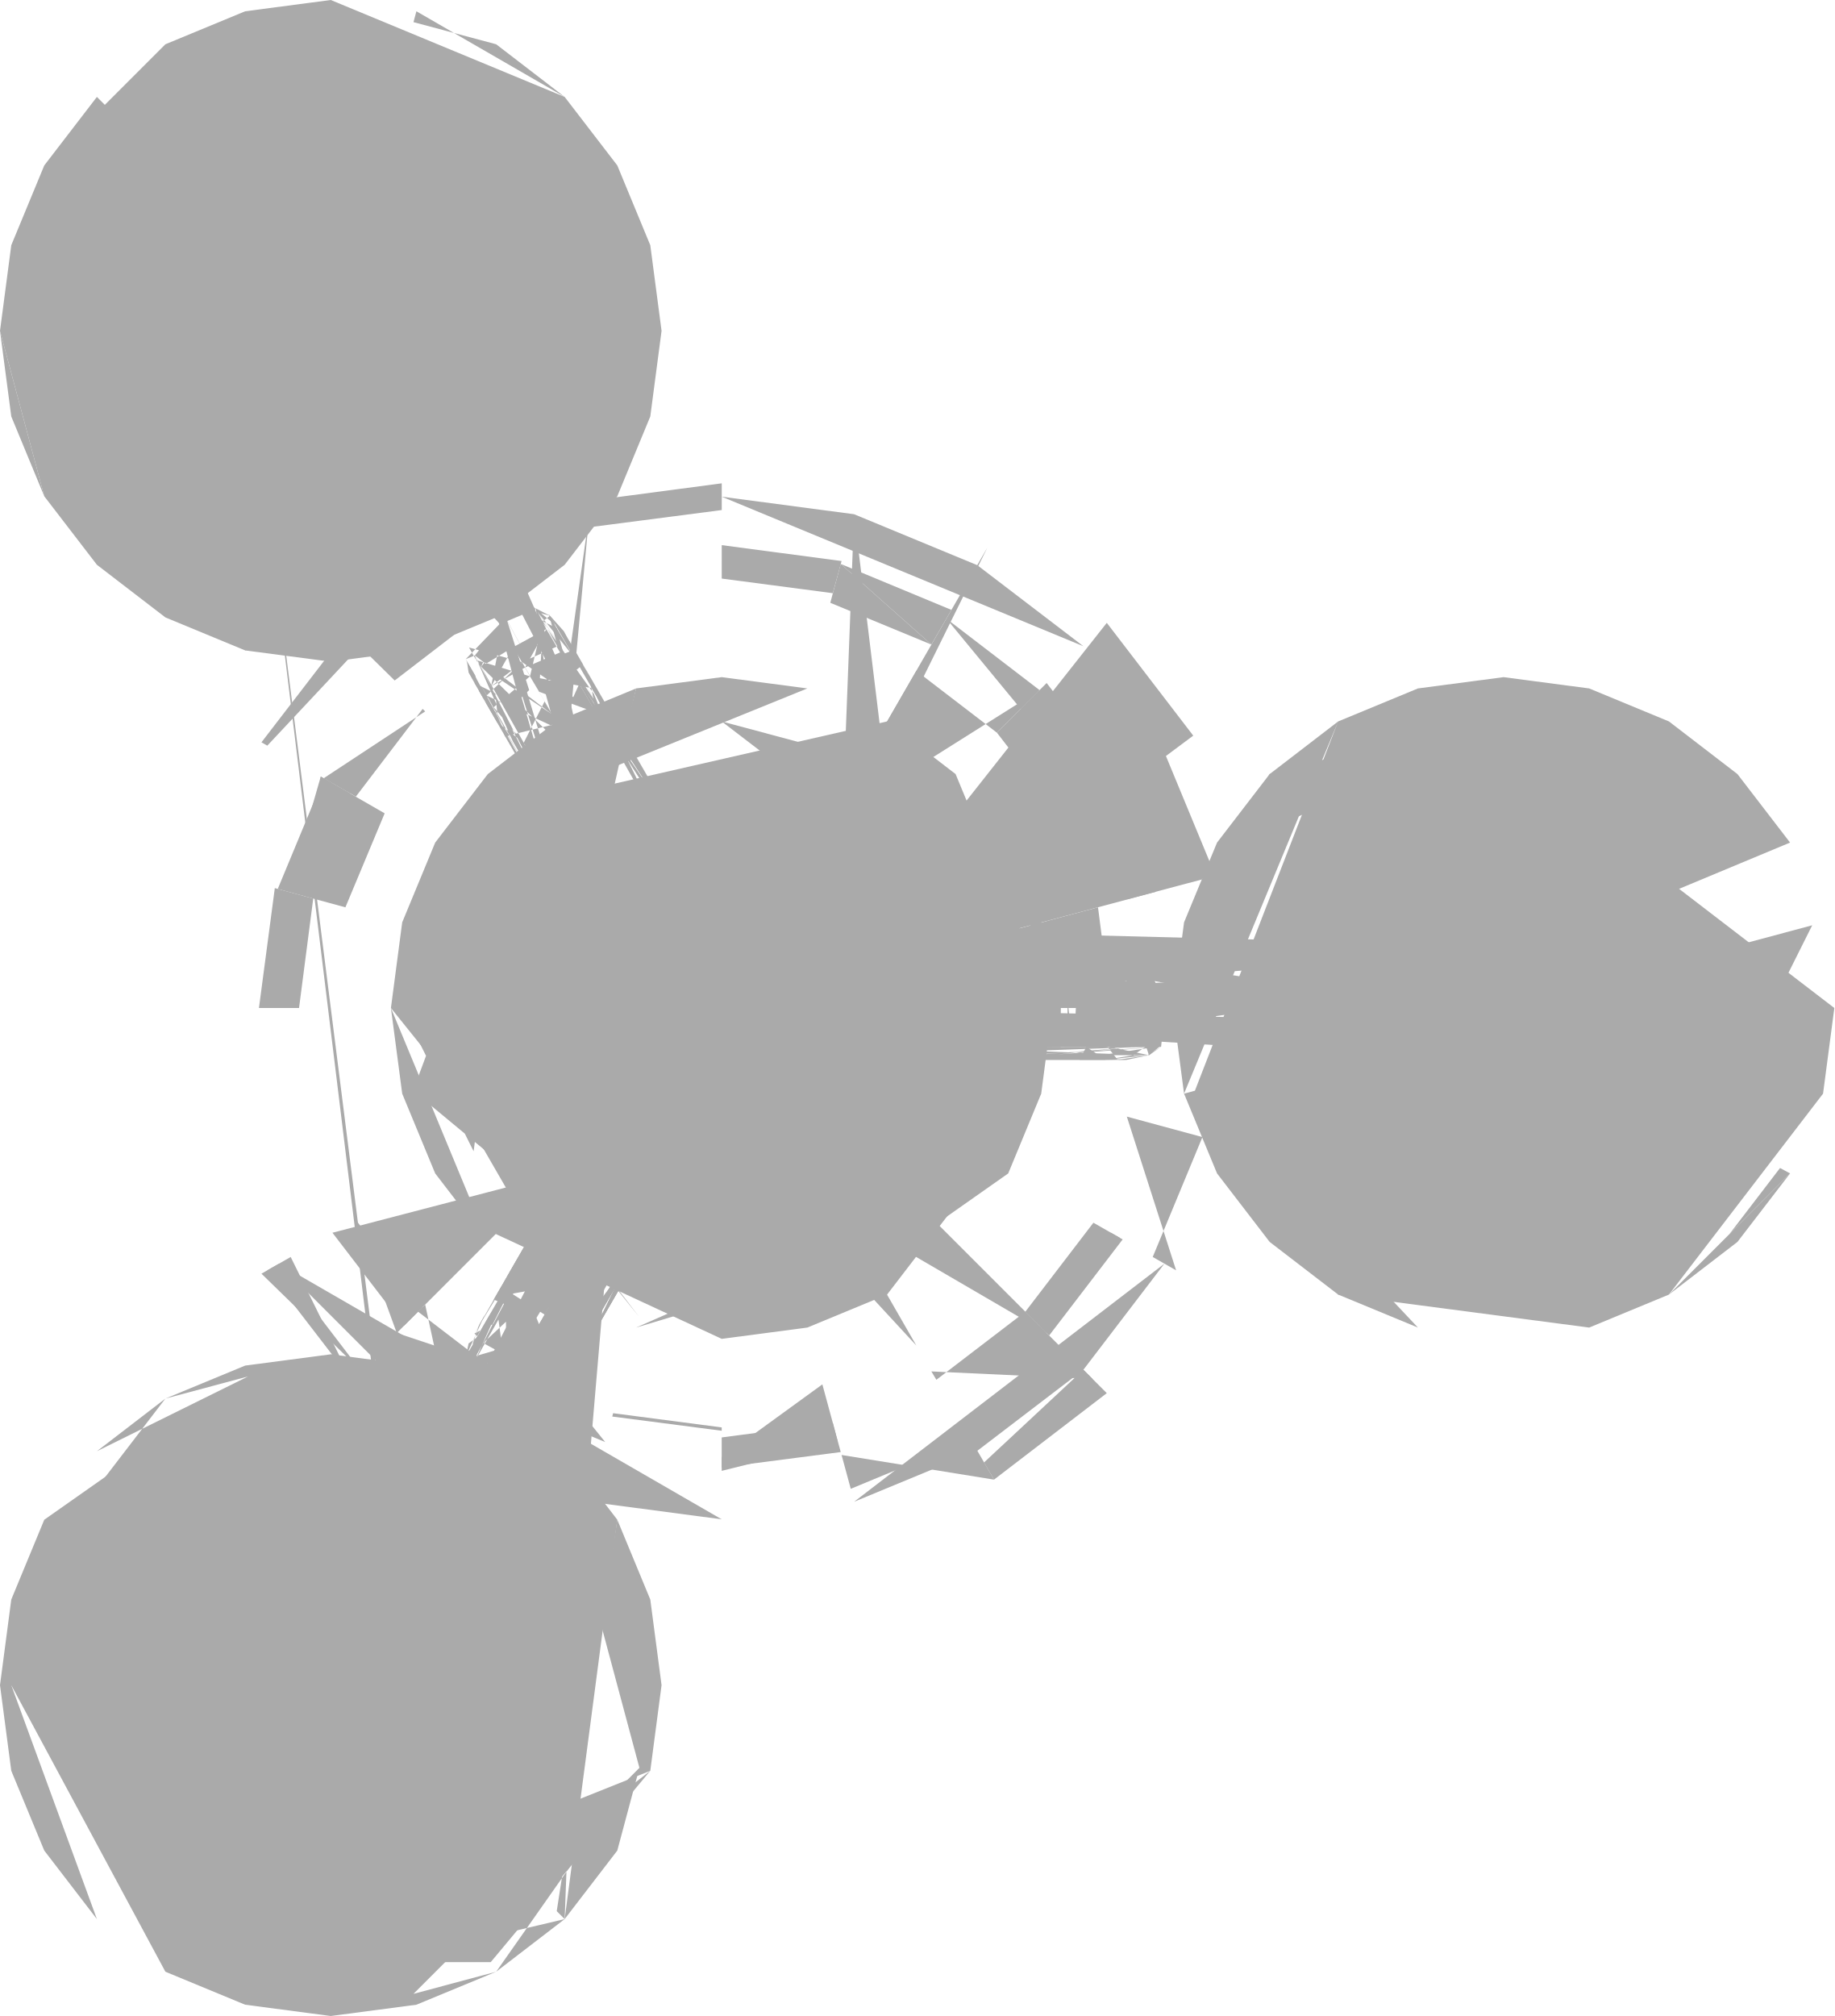
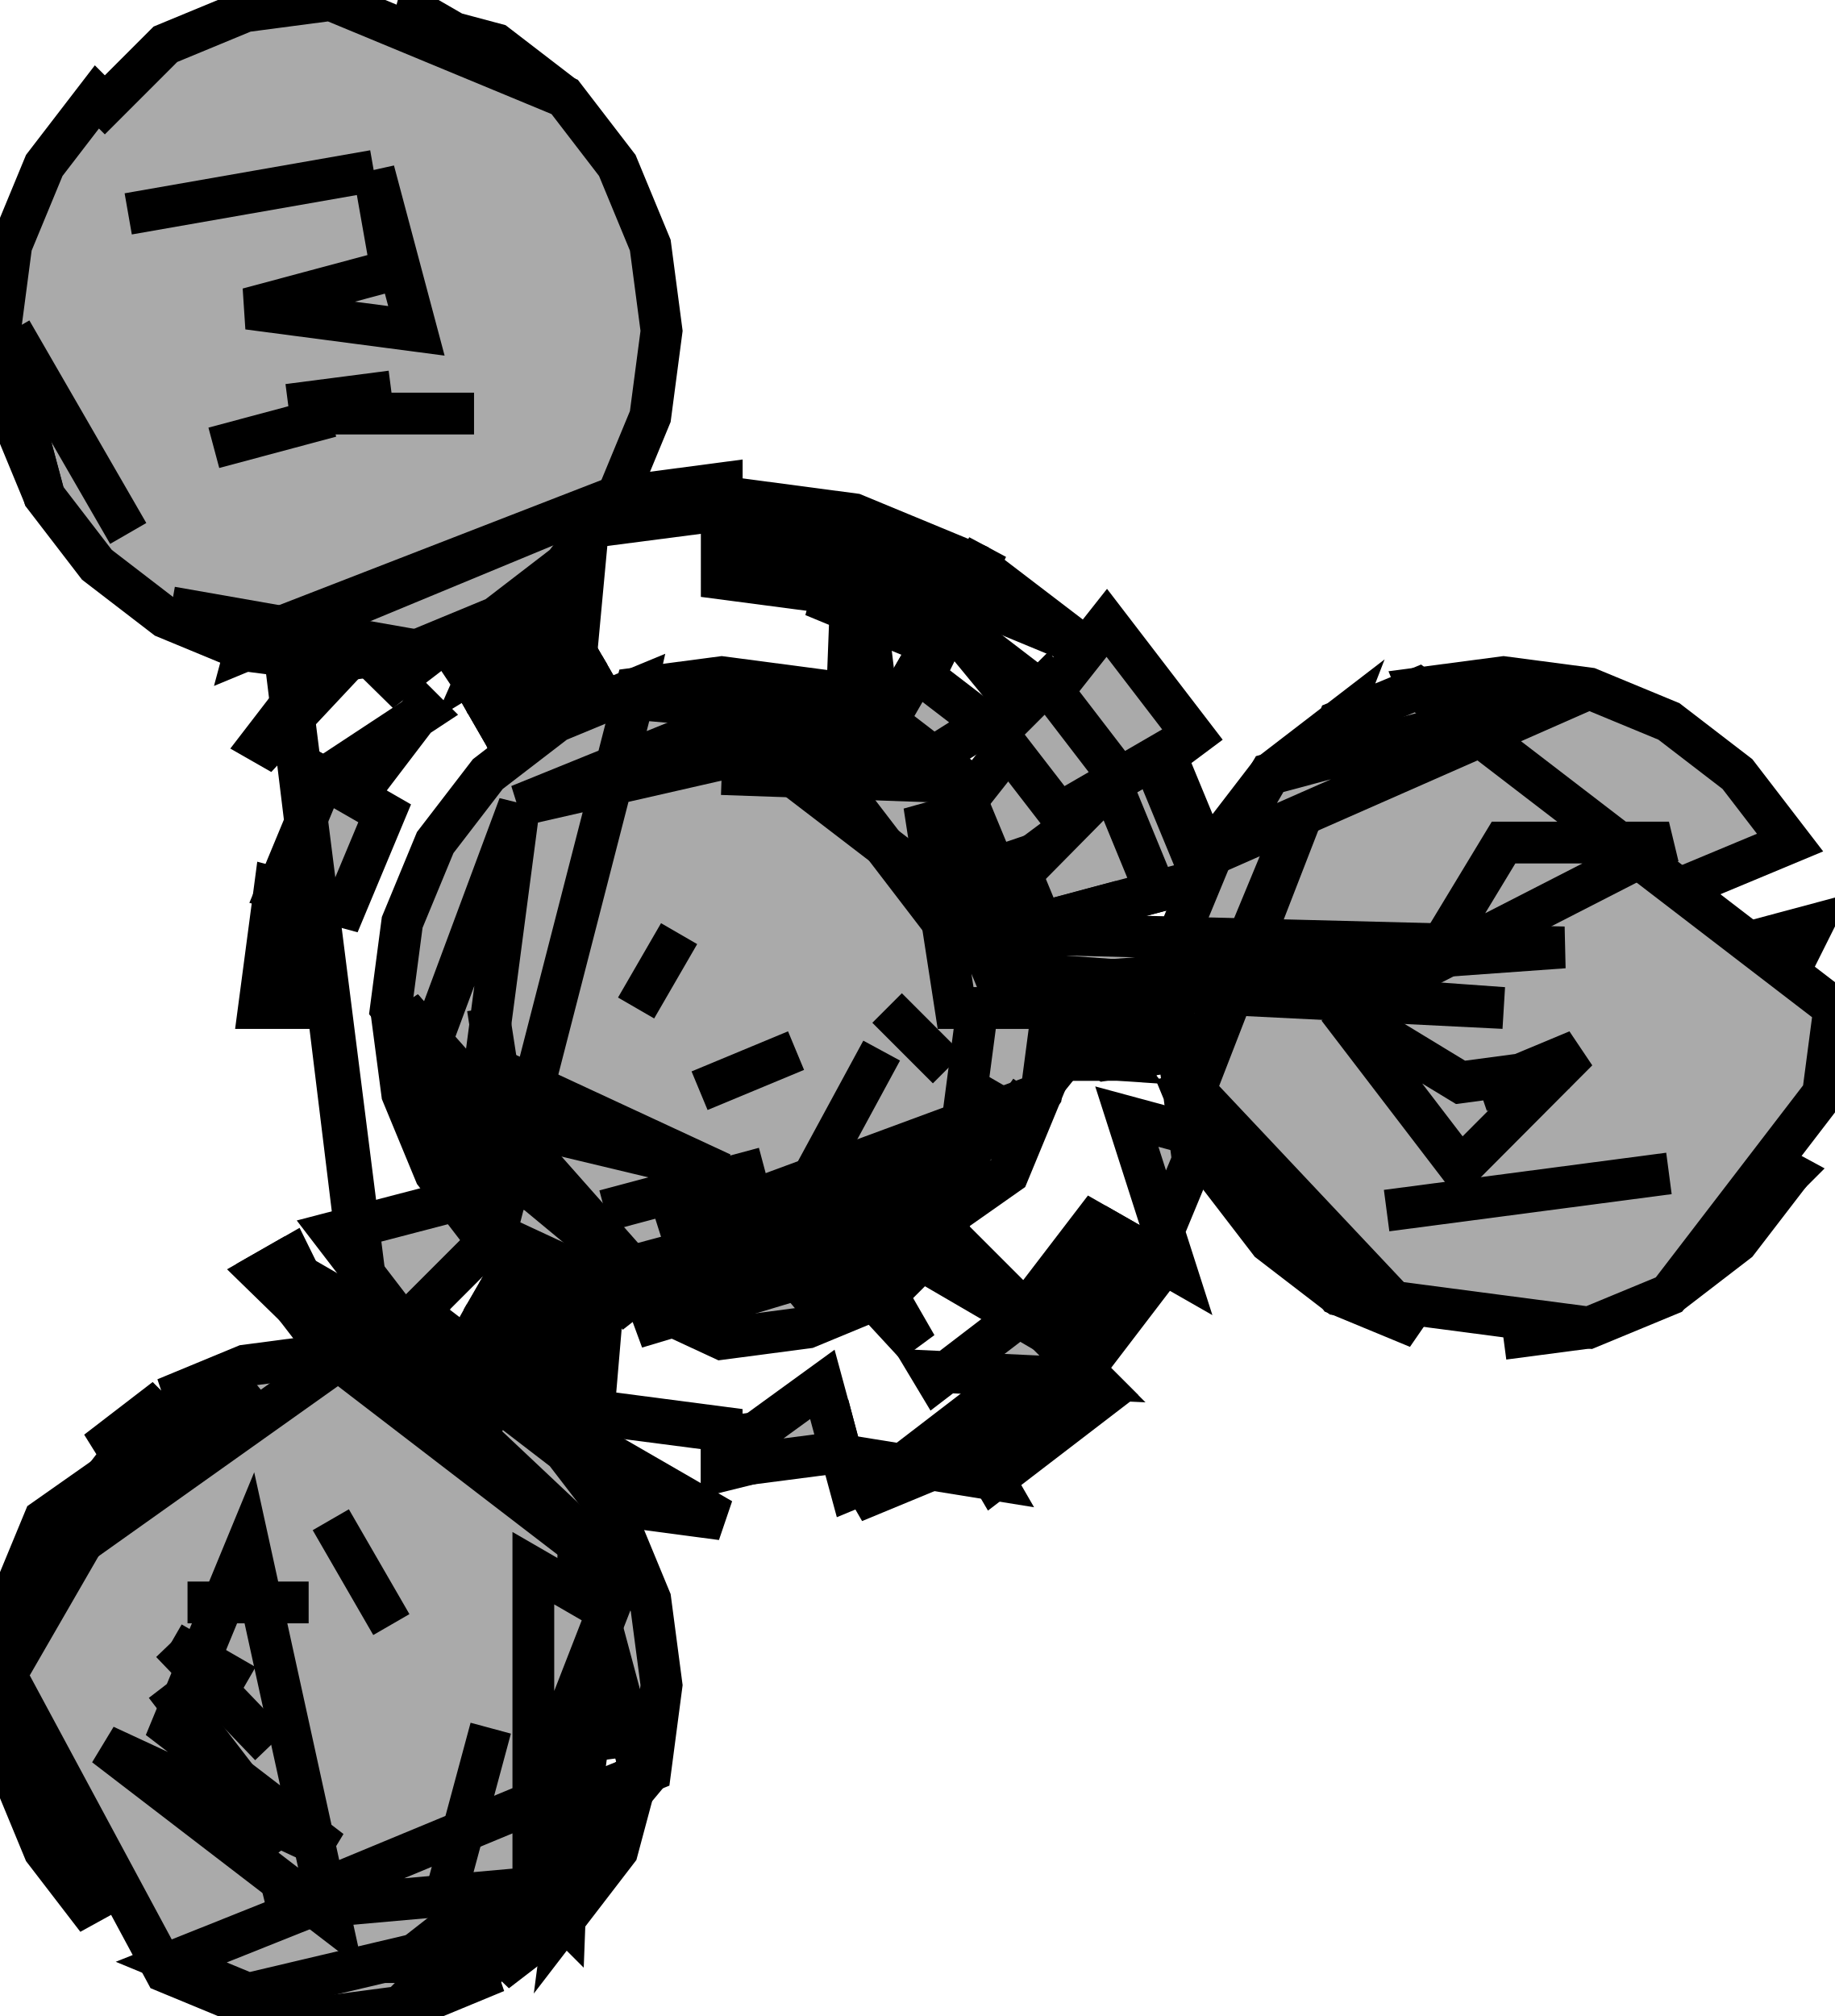
<svg xmlns="http://www.w3.org/2000/svg" viewBox="-1.728 -2.413 4.392 4.826">
-   <g stroke="#000" stroke-width="0">
+   <g stroke="#000" stroke-width="0.1">
    <g fill="#aaa">
      <polygon points="1.06,0.612 0.866,0.866 0.612,1.06 0.317,1.182 " />
      <polygon points="-3.2e-05,1.224 -0.317,1.182 -0.612,1.06 -1.06,0.612 " />
      <polygon points="9.7e-05,-1.224 0.317,-1.182 0.612,-1.06 0.866,-0.866 " />
      <polygon points="0.317,-1.182 0.291,-0.503 0.411,-0.411 " />
      <polygon points="-0.484,0 -0.438,0.117 -0.317,-1.182 " />
      <polygon points="-0.866,0.866 -1.102,0.636 -1.06,0.612 " />
      <polygon points="-1.088,-0.628 -1.102,-0.636 -0.899,-0.9 -0.865,-0.866 " />
      <polygon points="0.128,-0.222 0.104,-0.18 0.636,-1.102 0.181,-0.181 " />
      <polygon points="0.18,-0.104 1.182,-0.317 1.06,-0.612 0.152,-0.088 " />
      <polygon points="0.922,0.922 0.652,1.129 0.628,1.088 0.866,0.866 " />
      <polygon points="0.357,-0.206 0.398,-0.107 1.129,-0.652 0.922,-0.922 " />
      <polygon points="0.287,1.07 0.309,1.151 0.596,1.032 0.652,1.129 " />
      <polygon points="0.727,0.727 0.514,0.89 0.502,0.87 0.888,0.888 " />
      <polygon points="-0.325,-1.213 -0.308,-1.152 9.4e-05,-1.192 9.9e-05,-1.256 " />
      <polygon points="-0.888,0.888 -1.032,0.596 -1.088,0.628 " />
      <polygon points="0.97,0.26 1.151,0.309 1.032,0.596 1.088,0.628 " />
      <polygon points="-0.843,-0.843 -0.783,-0.784 -0.554,-0.96 -0.596,-1.032 " />
      <polygon points="0.97,-0.26 0.87,-0.502 1.032,-0.596 1.151,-0.308 " />
      <polygon points="0.89,0.514 0.727,0.727 0.784,0.784 0.96,0.554 " />
      <polygon points="-0.978,-0.262 -1.012,0 -1.108,0 -1.07,-0.287 " />
      <polygon points="0.278,1.039 0.266,0.993 -2.7e-05,1.028 -2.9e-05,1.108 " />
      <polygon points="8.1e-05,-1.028 0.266,-0.993 0.287,-1.07 8.8e-05,-1.108 " />
      <polygon points="-0.993,-0.266 -0.89,-0.514 -0.96,-0.554 " />
      <polygon points="-0.329,1.229 -0.652,1.129 -0.263,0.455 " />
      <polygon points="-1.039,-0.279 -0.932,-0.538 -0.96,-0.554 " />
      <polygon points="-0.71,0.71 -0.727,0.727 -0.514,0.89 -0.628,1.088 " />
      <polygon points="-0.953,-0.55 -0.876,-0.506 -0.716,-0.716 -0.71,-0.71 " />
      <polygon points="0.285,-1.063 0.26,-0.97 0.502,-0.87 " />
      <polygon points="-2.7e-05,1.012 -0.262,0.978 -0.26,0.97 -2.6e-05,1.004 " />
      <polygon points="0.285,-1.063 0.55,-0.953 0.502,-0.87 " />
      <polygon points="-0.778,0.778 -0.55,0.953 -0.502,0.87 -0.778,0.778 -0.716,0.716 -0.877,0.506 " />
      <polygon points="0.538,-0.932 0.761,-0.761 0.716,-0.716 " />
      <polygon points="0.953,0.55 0.778,0.778 0.761,0.761 0.932,0.538 " />
      <polygon points="0.241,0.901 0.285,1.063 -2.9e-05,1.1 -2.8e-05,1.076 " />
      <polygon points="0.659,-0.659 0.808,-0.466 0.953,-0.55 0.778,-0.778 " />
      <polygon points="-0.901,-0.241 -0.807,-0.466 -0.953,-0.55 -1.063,-0.285 " />
      <polygon points="0.467,0.467 0.282,0.489 0.778,0.778 " />
      <polygon points="0.545,-0.146 0.932,-0.538 1.039,-0.278 " />
      <polygon points="0.256,-0.443 0.466,-0.807 0.659,-0.659 0.761,-0.761 " />
      <polygon points="-0.399,0.399 -0.761,0.761 -0.932,0.538 " />
      <polygon points="-0.279,1.039 -0.466,0.807 -0.538,0.932 " />
      <polygon points="0.494,-0.132 0.901,-0.241 0.932,4.9e-05 " />
      <polygon points="0.114,0.427 0.256,0.443 0.466,0.808 " />
      <polygon points="1.524,0.03 -0.173,-0.299 1.524,-0.031 " />
      <polygon points="-0.542,0.754 -0.571,0.802 -0.489,0.847 -0.478,0.828 -0.407,0.926 -0.308,0.534 -0.295,0.511 -0.411,0.939 -0.525,0.91 -0.489,0.847 -0.343,0.41 -0.591,0.845 -0.571,0.802 -0.312,0.315 -0.591,0.845 -0.561,0.745 -0.613,0.835 -0.609,0.83 -0.571,0.802 -0.265,0.234 -0.588,0.79 -0.606,0.803 -0.613,0.835 -0.6,0.854 -0.571,0.802 -0.412,0.488 -0.335,0.581 -0.571,0.802 -0.592,0.779 -0.542,0.754 -0.41,0.463 -0.592,0.779 -0.384,0.437 -0.613,0.835 -0.567,0.734 -0.581,0.759 -0.596,0.803 -0.591,0.845 -0.198,-0.026 -0.525,0.91 -0.393,0.866 -0.459,0.795 -0.588,0.833 -0.605,0.863 -0.478,0.828 -0.459,0.795 -0.388,0.672 -0.341,0.777 -0.392,0.865 -0.296,0.74 -0.301,0.707 -0.392,0.865 -0.382,0.662 -0.502,0.684 -0.515,0.892 -0.535,0.742 -0.502,0.684 -0.424,0.734 -0.382,0.662 -0.341,0.777 -0.374,0.834 -0.459,0.795 -0.312,0.766 -0.393,0.866 -0.53,0.919 -0.515,0.892 -0.517,0.71 " />
      <polygon points="0.843,0.092 0.917,-0 0.848,-0 " />
      <polygon points="-0.446,-0.957 -0.411,-0.939 -0.44,-0.947 -0.42,-0.907 -0.436,-0.934 -0.31,-0.721 -0.26,-0.638 -0.306,-0.752 -0.436,-0.934 -0.428,-0.926 -0.385,-0.852 -0.471,-0.815 -0.42,-0.907 -0.499,-0.864 -0.525,-0.909 -0.552,-0.77 -0.499,-0.864 -0.576,-0.817 -0.531,-0.919 -0.515,-0.892 -0.576,-0.817 -0.406,-0.703 -0.445,-0.955 -0.398,-0.917 -0.411,-0.939 -0.378,-0.902 -0.158,-0.521 -0.116,-0.448 -0.378,-0.902 -0.148,-0.484 -0.411,-0.939 -0.428,-0.926 -0.437,-0.757 -0.406,-0.703 -0.591,-0.844 -0.531,-0.92 -0.395,-0.457 -0.508,-0.653 -0.546,-0.72 -0.537,-0.703 -0.542,-0.753 -0.592,-0.778 -0.332,-0.388 -0.373,-0.398 -0.374,-0.42 -0.474,-0.635 -0.546,-0.72 -0.563,-0.748 -0.478,-0.828 -0.301,-0.707 -0.393,-0.866 -0.478,-0.828 -0.301,-0.707 -0.384,-0.665 -0.478,-0.828 -0.605,-0.863 -0.588,-0.833 -0.576,-0.817 -0.335,-0.581 -0.423,-0.544 -0.576,-0.817 -0.342,-0.346 -0.499,-0.864 -0.471,-0.815 -0.552,-0.77 -0.478,-0.827 -0.459,-0.794 -0.312,-0.766 -0.301,-0.707 -0.341,-0.776 -0.388,-0.672 -0.301,-0.707 -0.437,-0.757 -0.462,-0.799 -0.384,-0.665 -0.563,-0.748 -0.537,-0.703 -0.567,-0.734 -0.613,-0.835 -0.531,-0.92 -0.379,-0.428 -0.395,-0.457 -0.388,-0.672 -0.393,-0.681 -0.508,-0.653 -0.518,-0.649 -0.546,-0.72 -0.558,-0.74 -0.363,-0.38 -0.562,-0.745 -0.558,-0.74 -0.59,-0.796 -0.546,-0.72 -0.459,-0.794 -0.588,-0.833 -0.591,-0.844 -0.368,-0.411 -0.5,-0.638 -0.591,-0.844 -0.613,-0.835 -0.59,-0.796 -0.581,-0.759 -0.381,-0.412 -0.567,-0.734 -0.592,-0.778 -0.373,-0.398 -0.538,-0.684 -0.474,-0.635 -0.424,-0.734 -0.459,-0.794 -0.428,-0.926 -0.395,-0.909 -0.356,-0.843 -0.44,-0.947 -0.128,-0.469 " />
      <polygon points="-0.133,0.479 -0.13,0.45 -0.133,0.415 -0.321,0.804 " />
      <polygon points="-0.393,-0.866 -0.189,-0.512 -0.177,-0.534 -0.17,-0.481 -0.367,-0.883 -0.356,-0.843 -0.353,-0.858 -0.332,-0.822 -0.309,-0.782 -0.286,-0.742 -0.294,-0.756 -0.332,-0.822 -0.356,-0.803 -0.138,-0.417 -0.152,-0.45 -0.356,-0.803 -0.138,-0.487 -0.382,-0.846 -0.353,-0.858 -0.367,-0.883 -0.378,-0.902 -0.086,-0.396 -0.312,-0.766 -0.321,-0.804 -0.337,-0.83 -0.086,-0.396 -0.367,-0.883 -0.159,-0.522 -0.177,-0.534 -0.375,-0.834 -0.395,-0.909 -0.414,-0.943 " />
      <polygon points="0.828,-0.019 1.432,-0.078 0.836,-0.051 " />
      <polygon points="-0.635,1.313 -0.46,0.762 -0.374,0.749 -0.365,0.771 -0.374,0.785 -0.397,0.789 -0.818,1.263 -0.484,0.738 -0.397,0.789 -0.374,0.749 -0.397,0.726 -0.429,0.708 -0.461,0.699 -1.064,1.743 -1.113,1.657 -0.429,0.708 -0.167,0.29 -0.397,0.726 -0.648,1.28 " />
      <polygon points="-0.857,-1.557 -0.068,-0.303 -0.073,-0.311 -0.857,-1.557 -0.14,-0.241 -0.155,-0.268 -0.914,-1.664 " />
      <polygon points="0.306,0.092 0.279,-0 1.649,0.032 " />
      <polygon points="-0.406,0.703 -0.139,0.242 -0.233,0.219 -0.852,1.412 -0.139,0.242 -0.068,0.304 " />
      <polygon points="1.515,0.028 0.836,0.05 0.828,0.018 0.828,-0.019 0.836,0.05 0.85,0.068 1.455,0.106 " />
      <polygon points="-0.312,0.766 -0.332,0.822 -0.324,0.808 -0.313,0.728 -0.216,0.602 " />
      <polygon points="-0.111,-0.419 -0.1,-0.4 -0.33,-0.819 " />
      <polygon points="0.85,0.068 1.516,-0.029 0.89,-0.019 0.89,0.018 1.516,-0.029 0.881,-0.051 0.867,0.068 " />
      <polygon points="-0.403,-0.45 -0.61,-0.83 -0.606,-0.803 " />
      <polygon points="-0.485,-0.738 -0.461,-0.761 -0.636,-1.312 " />
      <polygon points="-0.473,0.635 -0.538,0.685 -0.307,0.305 " />
      <polygon points="-0.489,0.847 -0.397,0.917 -0.409,0.896 -0.489,0.847 -0.444,0.955 -0.439,0.947 -0.461,0.8 -0.437,0.757 -0.517,0.71 -0.5,0.638 -0.352,0.382 -0.352,0.363 -0.5,0.638 -0.3,0.272 -0.508,0.633 -0.5,0.638 -0.53,0.919 -0.525,0.91 -0.356,0.803 -0.411,0.939 -0.188,0.574 -0.414,0.943 -0.411,0.939 -0.393,0.929 -0.194,0.584 -0.411,0.939 -0.407,0.926 -0.409,0.896 -0.137,0.423 -0.259,0.448 -0.409,0.896 -0.172,0.524 -0.397,0.917 -0.427,0.926 -0.489,0.847 -0.335,0.581 -0.244,0.609 " />
      <polygon points="-0.144,0.25 -0.374,-0.785 -0.649,-1.335 -0.684,-1.34 -0.398,-0.788 -0.429,-0.779 " />
      <polygon points="-0.461,0.699 -0.733,1.328 -0.428,0.78 " />
      <polygon points="-0.538,0.685 -0.475,0.576 -0.353,0.425 " />
      <polygon points="-0.636,-1.312 -0.863,-1.848 -0.375,-0.749 " />
      <polygon points="0.388,0.089 0.931,0.093 0.956,-0 " />
      <polygon points="0.878,0.124 0.919,0.124 1.019,0.113 0.985,0.113 0.908,0.113 1.04,0.093 0.616,-0 0.575,0.094 1.04,0.093 1.016,0.092 0.985,0.113 0.919,0.124 0.873,0.093 0.857,0.124 " />
      <polygon points="-0.366,-0.77 -0.692,-1.367 -0.746,-1.467 " />
      <polygon points="-0.17,0.481 -0.191,0.519 -0.352,0.858 -0.362,0.853 -0.411,0.939 -0.116,0.428 -0.14,0.49 -0.411,0.939 -0.439,0.947 -0.362,0.853 -0.332,0.822 -0.352,0.858 -0.138,0.487 " />
      <polygon points="-0.588,0.833 -0.59,0.796 -0.552,0.729 " />
      <polygon points="0.351,0.092 0.981,0.094 1.052,0.093 1.062,-0 0.873,0.093 0.811,0.093 1.062,-0 1.027,-0.09 0.526,-0.093 0.518,-0 0.297,0.092 0.811,0.093 0.812,-0 0.874,-0 0.923,-0 0.923,-0.093 0.877,-0.114 0.874,-0 1.029,-0.113 0.802,-0.114 0.812,-0 1.027,-0.09 0.926,-0.114 1.062,-0 1.029,-0 0.978,-0 0.996,-0.09 0.943,-0.093 1.029,-0 0.541,0.124 1.052,0.093 0.805,0.111 0.981,0.094 0.606,0.124 0.97,0.124 0.502,0.093 0.948,0.124 0.923,0.092 1.023,0.113 1.052,0.093 1.019,0.113 0.475,0.093 0.981,0.094 0.457,0.113 " />
      <polygon points="-0.374,-0.785 -0.366,-0.77 -0.855,-1.879 -1.001,-1.879 " />
      <polygon points="1.049,0.092 1.023,0.113 0.97,0.124 0.948,0.124 0.396,0.113 0.802,0.124 0.418,0.113 0.396,0.113 0.386,0.124 0.948,0.124 1.023,0.113 1.016,0.092 " />
      <polygon points="-0.508,0.633 -0.546,0.698 -0.517,0.71 -0.289,0.275 -0.233,0.219 -0.517,0.71 -0.33,0.324 -0.567,0.734 -0.546,0.698 -0.523,0.658 " />
      <polygon points="-0.42,-0.907 -0.169,-0.52 -0.164,-0.53 " />
      <polygon points="1.756,0.1 1.72,0.036 0.89,0.018 " />
      <polygon points="1.72,0.136 1.67,0.05 0.89,0.018 " />
      <polygon points="-0.989,-1.423 -0.445,-0.955 -0.531,-0.919 " />
      <polygon points="-0.17,0.521 -0.154,0.492 -0.294,0.757 " />
      <polygon points="-0.27,-0.24 -0.606,-0.803 -0.3,-0.272 -0.266,-0.234 " />
      <polygon points="-0.131,0.453 -0.381,0.846 -0.09,0.404 " />
      <polygon points="0.978,-0 0.47,-0.124 0.493,-0.114 0.541,-0.124 " />
      <polygon points="-0.325,-0.749 -0.093,-0.388 -0.09,-0.404 " />
      <polygon points="-0.073,-0.311 -0.325,-0.749 -0.095,-0.35 " />
      <polygon points="-0.936,1.621 -0.738,1.674 -1.141,-1.621 -0.731,1.621 " />
      <polygon points="-1.134,0.882 -1.332,0.935 -1.141,0.856 -0.936,0.829 -0.731,0.856 -0.54,0.935 -0.376,1.061 -0.25,1.225 -0.376,2.181 -0.25,2.017 -0.197,1.819 -0.738,2.36 -0.54,2.307 -0.731,2.386 -0.936,2.413 -1.141,2.386 -1.332,2.307 -1.701,1.621 -1.496,2.181 -1.622,2.017 -1.701,1.826 -1.728,1.621 -1.701,1.416 -1.332,0.935 -1.496,1.061 " />
      <polygon points="-1.622,-1.225 -1.496,-1.061 -1.332,-0.935 -1.141,-0.856 -0.936,-0.829 -0.731,-0.856 -0.54,-0.935 -0.376,-1.061 -0.25,-1.225 -0.171,-1.416 -0.144,-1.621 -0.171,-1.826 -0.25,-2.017 -0.376,-2.181 -0.936,-2.413 -1.141,-2.386 -1.332,-2.307 -1.477,-2.162 -1.496,-2.181 -1.622,-2.017 -1.701,-1.826 -1.728,-1.621 " />
      <polygon points="2.077,0.765 1.872,0.792 " />
      <polygon points="1.667,-0.765 1.872,-0.792 2.077,-0.765 2.268,-0.686 2.432,-0.56 2.558,-0.396 1.133,0.198 2.611,-0.198 2.215,0.594 " />
      <polygon points="-0.171,1.826 -0.144,1.621 -0.171,1.416 -0.25,1.225 -0.395,2.162 -0.376,2.181 -0.342,1.278 -0.197,1.819 -0.54,2.307 -0.376,2.181 -1.134,2.36 -1.318,2.284 " />
      <polygon points="-0.376,-2.181 -0.54,-2.307 -0.738,-2.36 -0.731,-2.386 " />
      <polygon points="-1.622,-1.225 -1.701,-1.416 -1.728,-1.621 " />
      <polygon points="1.667,-0.765 1.476,-0.686 1.107,0.205 1.08,1e-06 1.107,-0.205 1.186,-0.396 1.312,-0.56 1.476,-0.686 1.133,0.198 1.107,0.205 1.186,0.396 1.312,0.56 1.476,0.686 2.077,0.765 2.268,0.686 2.637,0.205 2.664,0 " />
      <polygon points="2.268,0.686 2.432,0.56 2.558,0.396 " />
      <polygon points="2.413,0.541 2.534,0.383 2.558,0.396 " />
      <polygon points="-1.134,0.882 -1.701,1.416 -1.622,1.225 -1.134,0.882 " />
      <polygon points="-0.936,0.829 -0.171,1.416 -0.738,0.882 " />
      <polygon points="-0.738,0.882 -0.553,0.959 -0.54,0.935 " />
      <polygon points="1.476,0.686 1.667,0.765 1.133,0.198 " />
      <polygon points="2.077,-0.765 1.312,-0.56 1.209,-0.383 " />
      <polygon points="1.476,0.686 " />
      <polygon points="-0.758,2.284 -0.171,1.826 -0.553,2.284 " />
      <polygon points="-0.731,-0.856 -1.318,-0.959 " />
      <polygon points="-0.25,-1.225 -1.141,-0.856 -1.134,-0.882 " />
      <polygon points="2.268,-0.686 " />
      <polygon points="-0.395,-2.162 " />
      <polygon points="-1.675,1.423 -1.279,1.027 " />
      <polygon points="-1.332,0.935 -1.728,1.621 " />
      <polygon points="-1.134,-2.36 " />
      <polygon points="-1.134,-2.36 " />
      <polygon points="2.254,0.663 " />
      <polygon points="-0.936,0.856 -1.53,1.278 " />
      <polygon points="-1.675,1.423 " />
      <polygon points="-1.675,1.423 " />
      <polygon points="-0.273,1.799 -0.342,1.278 " />
      <polygon points="-1.081,2.162 " />
      <polygon points="2.254,-0.663 " />
      <polygon points="-1.421,-1.136 -1.701,-1.621 " />
      <polygon points="-0.451,1.901 -1.081,2.162 -0.451,2.106 -0.451,1.341 -0.273,1.444 " />
      <polygon points="2.268,-0.396 1.872,-0.396 1.694,-0.102 " />
      <polygon points="-0.731,2.386 -0.342,1.964 " />
      <polygon points="2.215,-0.594 " />
      <polygon points="-0.936,2.181 -1.477,1.766 -0.936,2.017 -1.318,1.724 -1.134,1.278 " />
      <polygon points="-1.477,1.766 " />
      <polygon points="2.017,-0.145 0,0 -0.053,-0.198 " />
      <polygon points="-1.421,1.901 " />
      <polygon points="2.432,0 " />
      <polygon points="2.432,0 " />
      <polygon points="-0.936,-2.181 " />
      <polygon points="-0.656,1.901 " />
      <polygon points="-0.936,1.061 " />
      <polygon points="2.017,0.541 " />
      <polygon points="1.476,0 " />
      <polygon points="1.476,0 1.769,0.383 2.049,0.102 1.819,0.198 2.017,0.145 1.769,0.178 " />
      <polygon points="1.592,0.485 2.268,0.396 " />
      <polygon points="2.357,-0.485 " />
      <polygon points="1.872,0 -0.145,-0.145 -0.178,-0.102 " />
      <polygon points="1.974,0.383 " />
      <polygon points="-0.936,1.225 " />
      <polygon points="-0.553,1.724 -0.656,2.106 " />
      <polygon points="2.152,-0.485 " />
      <polygon points="1.476,0 " />
      <polygon points="1.476,0 " />
      <polygon points="-1.421,-1.901 -0.833,-2.004 " />
      <polygon points="-0.791,-1.766 -1.134,-1.674 -0.731,-1.621 -0.833,-2.004 " />
      <polygon points="-1.038,2.004 -1.332,1.621 " />
      <polygon points="-0.936,-2.017 " />
      <polygon points="-0.791,-1.476 -1.038,-1.444 " />
      <polygon points="-1.279,1.423 -0.989,1.423 " />
      <polygon points="-0.936,1.225 -0.791,1.476 " />
      <polygon points="-1.318,1.519 -1.081,1.766 " />
      <polygon points="-1.318,1.519 -1.141,1.621 " />
      <polygon points="-0.593,-1.423 -0.989,-1.423 " />
      <polygon points="-1.216,-1.341 -0.936,-1.416 " />
      <polygon points="1.769,-0.178 " />
      <polygon points="1.769,-0.178 " />
      <polygon points="-1.318,-1.724 " />
      <polygon points="-1.318,-1.724 " />
      <polygon points="-1.134,-1.674 " />
      <polygon points="-0.205,-0.765 -0.396,-0.686 -0.56,-0.56 -0.686,-0.396 -0.765,-0.205 -0.792,1e-06 -0.198,0.739 -0.765,1e-06 -0.485,0.485 " />
      <polygon points="-0.205,-0.765 0,-0.792 0.205,-0.765 -0.485,-0.485 0.396,-0.686 0.56,-0.56 0.792,0 0.765,0.205 0.396,0.686 0.205,0.765 1e-06,0.792 -0.541,0.541 " />
      <polygon points="-0.792,1e-06 -0.765,0.205 -0.686,0.396 -0.56,0.56 " />
      <polygon points="-0.383,0.663 0.541,0.541 -0.205,0.765 0.663,0.383 " />
      <polygon points="-0.739,-0.198 " />
      <polygon points="-0.739,-0.198 " />
      <polygon points="0.792,0 0.765,-0.205 0.686,-0.396 " />
      <polygon points="0.792,0 0.541,-0.541 0,-0.686 0.663,-0.178 " />
      <polygon points="0.396,0.686 0.541,0.541 " />
      <polygon points="0.396,0.686 0.739,0.198 " />
      <polygon points="0.765,0.205 0.686,0.396 0.198,0.739 0.594,0.343 -0.145,0.541 " />
      <polygon points="-0.765,1e-06 -0.178,0.663 -0.739,0.198 -0.485,-0.485 -0.594,0.343 " />
      <polygon points="0.541,0.541 0.663,-0.383 " />
      <polygon points="-0.198,-0.739 " />
      <polygon points="0.686,0 0.178,-0.663 " />
      <polygon points="-0.663,0.178 " />
      <polygon points="0.383,0.663 0.663,0.178 " />
      <polygon points="0.396,-0.686 " />
      <polygon points="0.396,-0.686 -0.198,-0.739 " />
      <polygon points="0.594,-0.343 " />
      <polygon points="0.686,0 0.485,-0.485 0.56,0 " />
      <polygon points="0.541,-0.541 0,-0.56 " />
      <polygon points="-0.541,0.145 0,0.396 -0.485,0.28 -0.663,0.178 " />
      <polygon points="0.396,0 " />
      <polygon points="-0.485,0.485 -0.56,0 " />
      <polygon points="0.541,0.145 0.396,0 " />
      <polygon points="0.145,0.541 0.383,0.102 " />
      <polygon points="0.198,-0.343 " />
      <polygon points="0.198,-0.343 " />
      <polygon points="-0.28,0.485 0.102,0.383 " />
      <polygon points="0.28,-0.28 " />
      <polygon points="0.28,-0.28 " />
      <polygon points="-0.053,0.198 0.178,0.102 " />
      <polygon points="0.102,0.178 " />
      <polygon points="-0.198,-0.053 " />
      <polygon points="-0.102,-0.178 -0.205,0 " />
    </g>
  </g>
</svg>
